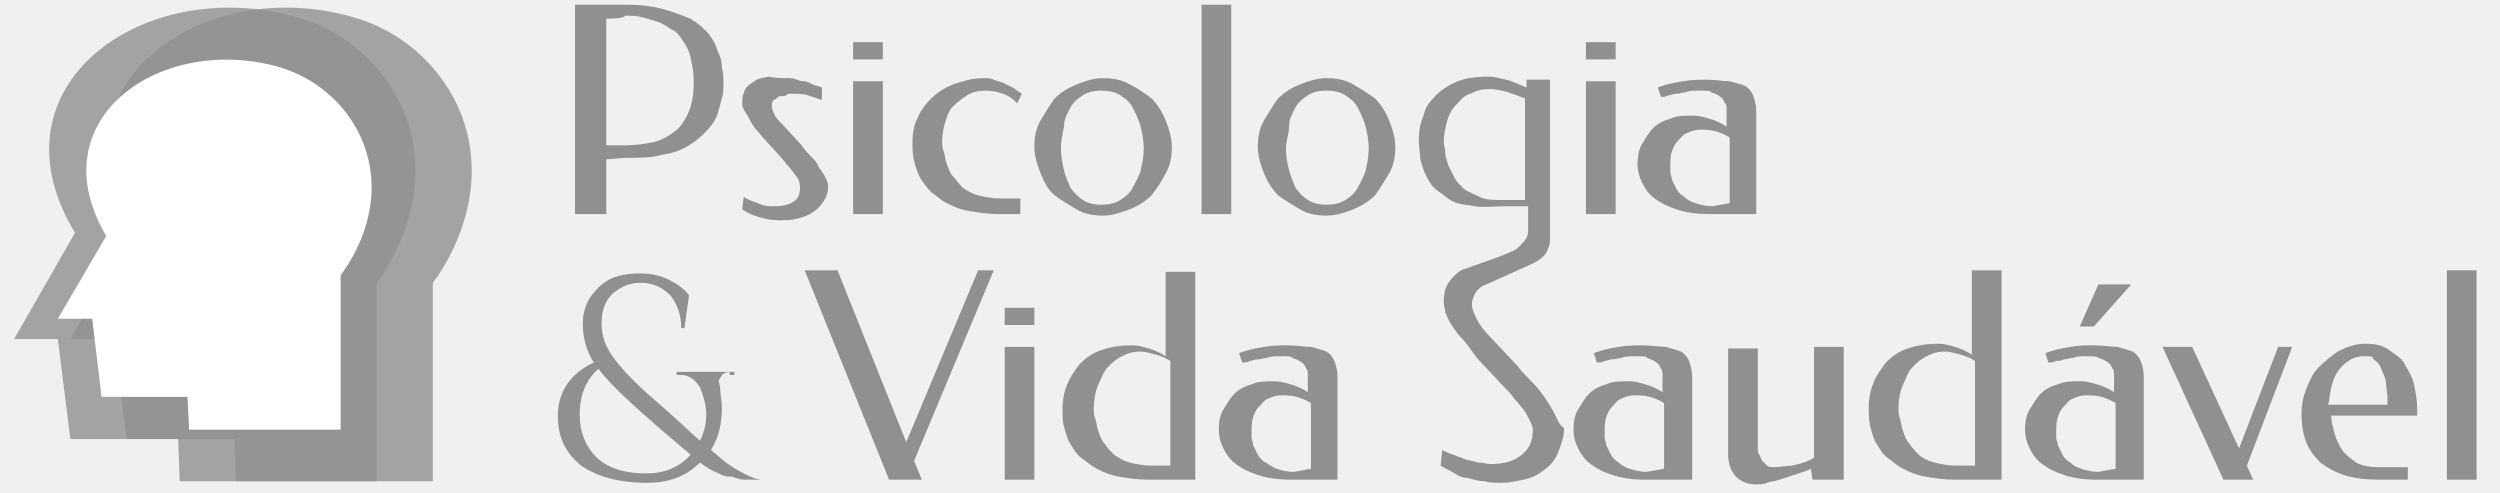
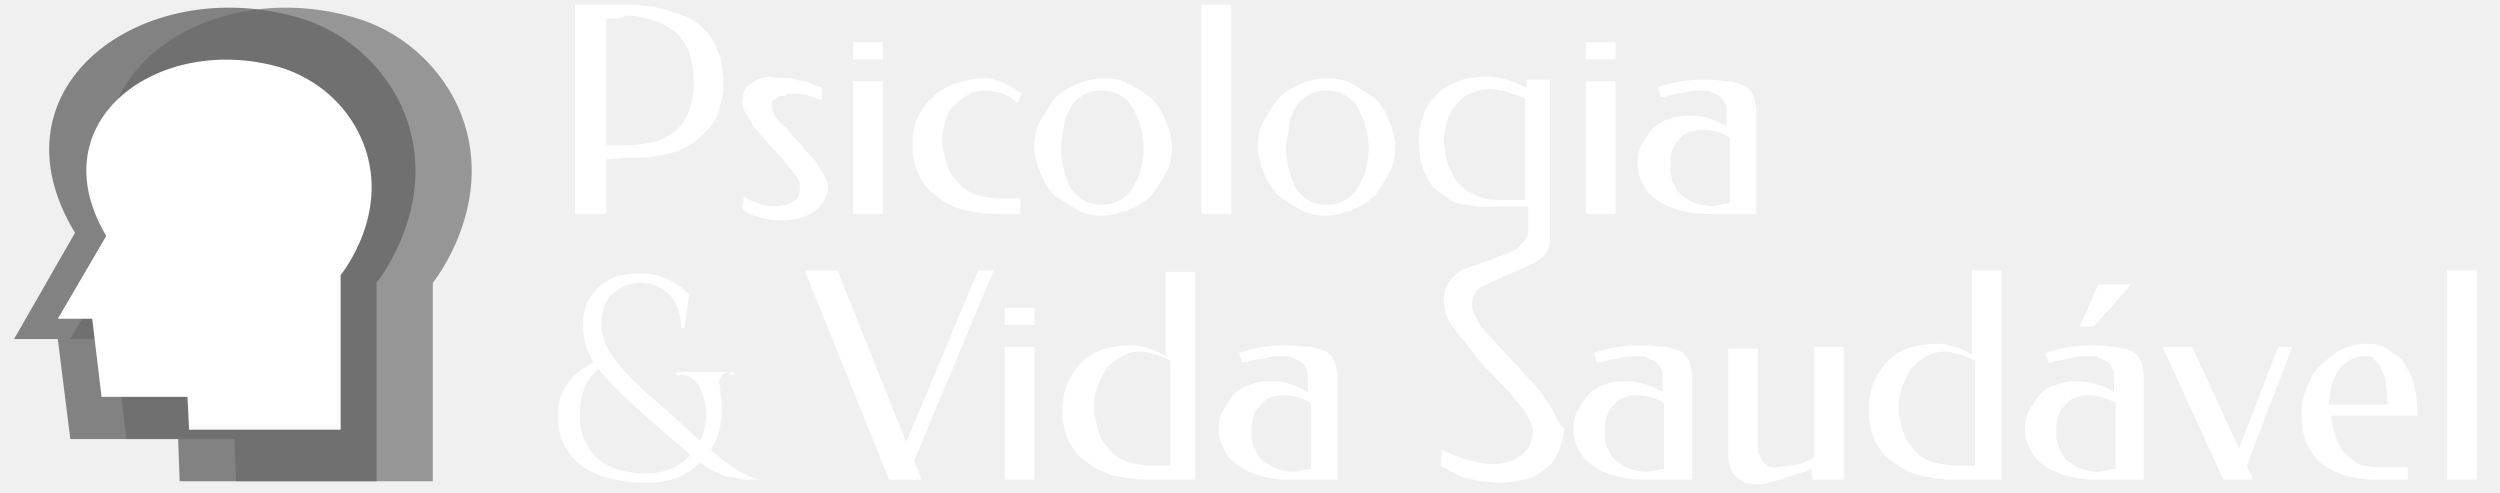
<svg xmlns="http://www.w3.org/2000/svg" version="1.1" id="Layer_1" x="0px" y="0px" viewBox="0 104.9 160 31.5" enable-background="new 0 104.9 160 31.5" xml:space="preserve">
-   <g>
-     <path fill="#909090" d="M38.8,115.1v3.5h-2v-13.4h3.3c0.9,0,1.7,0.1,2.4,0.3c0.7,0.2,1.2,0.4,1.7,0.6c0.5,0.3,0.8,0.6,1.1,0.9   c0.3,0.4,0.5,0.7,0.6,1.1c0.2,0.4,0.3,0.7,0.3,1.1c0.1,0.4,0.1,0.7,0.1,1s0,0.7-0.1,1c-0.1,0.4-0.2,0.7-0.3,1.1   c-0.2,0.4-0.4,0.7-0.7,1s-0.6,0.6-1.1,0.9s-1,0.5-1.7,0.6C41.7,115,41,115,40,115L38.8,115.1L38.8,115.1z M38.8,106.1v8.1H40   c0.7,0,1.3-0.1,1.8-0.2c0.5-0.1,1-0.4,1.4-0.7c0.4-0.3,0.7-0.8,0.9-1.3s0.3-1.1,0.3-1.9c0-0.6-0.1-1-0.2-1.5   c-0.1-0.5-0.3-0.8-0.5-1.1c-0.2-0.3-0.4-0.6-0.7-0.7c-0.3-0.2-0.6-0.4-0.9-0.5c-0.3-0.1-0.7-0.2-1-0.3c-0.4-0.1-0.8-0.1-1.1-0.1   C40,106.1,38.8,106.1,38.8,106.1z" />
-     <path fill="#909090" d="M50.3,109.9c0.3,0,0.5,0,0.7,0.1c0.2,0.1,0.4,0.1,0.5,0.1s0.3,0.1,0.5,0.2c0.2,0.1,0.4,0.1,0.6,0.2v0.8   c-0.3-0.1-0.6-0.2-0.9-0.3c-0.3-0.1-0.7-0.1-1.1-0.1c-0.1,0-0.2,0-0.3,0.1c-0.1,0.1-0.4,0-0.5,0.1c-0.1,0.1-0.2,0.2-0.3,0.2   c-0.1,0.1-0.1,0.3-0.1,0.4c0,0.2,0.1,0.4,0.2,0.6s0.4,0.5,0.7,0.8l1,1.1c0.2,0.3,0.4,0.5,0.6,0.7s0.4,0.4,0.5,0.7   c0.2,0.3,0.3,0.4,0.4,0.6c0.1,0.2,0.2,0.4,0.2,0.6c0,0.4-0.1,0.7-0.3,1s-0.4,0.5-0.7,0.7s-0.6,0.3-1,0.4c-0.4,0.1-0.7,0.1-1.1,0.1   c-0.5,0-1-0.1-1.3-0.2c-0.4-0.1-0.8-0.3-1.1-0.5l0.1-0.8c0.3,0.2,0.6,0.3,0.9,0.4c0.4,0.2,0.7,0.2,1,0.2c0.6,0,1-0.1,1.3-0.3   c0.3-0.2,0.4-0.5,0.4-0.9c0-0.3-0.1-0.6-0.3-0.8c-0.2-0.3-0.5-0.6-0.8-1l-1-1.1c-0.3-0.3-0.5-0.6-0.7-0.8c-0.2-0.2-0.4-0.6-0.5-0.8   s-0.2-0.3-0.3-0.5s-0.1-0.3-0.1-0.5c0-0.3,0.1-0.6,0.2-0.8c0.1-0.2,0.4-0.4,0.6-0.5c0.2-0.2,0.5-0.2,0.9-0.3   C49.6,109.9,50,109.9,50.3,109.9z" />
-     <path fill="#909090" d="M56.5,108.7h-1.9v-1.1h1.9V108.7z M56.5,118.6h-1.9v-8.5h1.9V118.6z" />
-     <path fill="#909090" d="M65.1,111.5c-0.3-0.3-0.6-0.5-0.9-0.6c-0.3-0.1-0.7-0.2-1.1-0.2c-0.5,0-0.9,0.1-1.2,0.3s-0.6,0.4-0.9,0.7   c-0.3,0.3-0.4,0.7-0.5,1s-0.2,0.8-0.2,1.2c0,0.2,0,0.5,0.1,0.7c0.1,0.3,0.1,0.6,0.2,0.8c0.1,0.3,0.2,0.6,0.4,0.8   c0.2,0.2,0.4,0.5,0.6,0.7c0.3,0.2,0.6,0.4,1,0.5c0.4,0.1,0.9,0.2,1.4,0.2h1.3v1h-1.4c-0.7,0-1.3-0.1-1.9-0.2   c-0.6-0.1-1-0.3-1.4-0.5s-0.7-0.5-1-0.7c-0.3-0.3-0.5-0.6-0.7-0.9c-0.2-0.4-0.3-0.7-0.4-1.1c-0.1-0.4-0.1-0.8-0.1-1.2   c0-0.6,0.1-1.1,0.3-1.5c0.2-0.5,0.5-0.9,0.9-1.3c0.4-0.4,0.9-0.7,1.4-0.9c0.6-0.2,1.2-0.4,2-0.4c0.2,0,0.4,0,0.6,0.1   c0.2,0.1,0.4,0.1,0.6,0.2c0.2,0.1,0.4,0.2,0.6,0.3c0.2,0.1,0.4,0.3,0.6,0.4L65.1,111.5z" />
-     <path fill="#909090" d="M70.6,109.9c0.6,0,1.2,0.1,1.7,0.4c0.6,0.3,1,0.6,1.4,0.9c0.4,0.4,0.7,0.9,0.9,1.4c0.2,0.5,0.4,1.1,0.4,1.7   c0,0.6-0.1,1.2-0.4,1.7c-0.3,0.6-0.6,1-0.9,1.4c-0.4,0.4-0.9,0.7-1.4,0.9c-0.6,0.2-1.1,0.4-1.7,0.4s-1.2-0.1-1.7-0.4   s-1-0.6-1.4-0.9s-0.7-0.9-0.9-1.4c-0.2-0.5-0.4-1.1-0.4-1.7c0-0.6,0.1-1.2,0.4-1.7s0.6-1,0.9-1.4c0.4-0.4,0.9-0.7,1.4-0.9   C69.4,110.1,70,109.9,70.6,109.9z M70.5,110.7c-0.5,0-0.9,0.1-1.2,0.3c-0.3,0.2-0.6,0.4-0.8,0.8c-0.2,0.4-0.4,0.7-0.4,1.2   c-0.1,0.5-0.2,0.9-0.2,1.4s0.1,1,0.2,1.4c0.1,0.5,0.3,0.8,0.4,1.1c0.2,0.3,0.5,0.6,0.8,0.8s0.7,0.3,1.2,0.3s0.9-0.1,1.2-0.3   c0.3-0.2,0.6-0.4,0.8-0.8c0.2-0.4,0.4-0.7,0.5-1.1c0.1-0.4,0.2-0.9,0.2-1.4s-0.1-1-0.2-1.4c-0.1-0.4-0.3-0.8-0.5-1.2   s-0.5-0.6-0.8-0.8C71.4,110.8,71,110.7,70.5,110.7z" />
-     <path fill="#909090" d="M76.9,105.2h1.9v13.4h-1.9V105.2z" />
-     <path fill="#909090" d="M84.9,109.9c0.6,0,1.2,0.1,1.7,0.4s1,0.6,1.4,0.9c0.4,0.4,0.7,0.9,0.9,1.4c0.2,0.5,0.4,1.1,0.4,1.7   c0,0.6-0.1,1.2-0.4,1.7s-0.6,1-0.9,1.4c-0.4,0.4-0.9,0.7-1.4,0.9c-0.5,0.2-1.1,0.4-1.7,0.4s-1.2-0.1-1.7-0.4s-1-0.6-1.4-0.9   c-0.4-0.4-0.7-0.9-0.9-1.4c-0.2-0.5-0.4-1.1-0.4-1.7c0-0.6,0.1-1.2,0.4-1.7s0.6-1,0.9-1.4c0.4-0.4,0.9-0.7,1.4-0.9   C83.7,110.1,84.3,109.9,84.9,109.9z M84.9,110.7c-0.5,0-0.9,0.1-1.2,0.3c-0.3,0.2-0.6,0.4-0.8,0.8c-0.2,0.4-0.4,0.7-0.4,1.2   s-0.2,0.9-0.2,1.4s0.1,1,0.2,1.4c0.1,0.4,0.3,0.8,0.4,1.1c0.2,0.3,0.5,0.6,0.8,0.8c0.3,0.2,0.7,0.3,1.2,0.3s0.9-0.1,1.2-0.3   c0.3-0.2,0.6-0.4,0.8-0.8c0.2-0.4,0.4-0.7,0.5-1.1c0.1-0.4,0.2-0.9,0.2-1.4s-0.1-1-0.2-1.4c-0.1-0.4-0.3-0.8-0.5-1.2   c-0.2-0.4-0.5-0.6-0.8-0.8C85.8,110.8,85.4,110.7,84.9,110.7z" />
-     <path fill="#909090" d="M103.4,108.7h-1.9v-1.1h1.9V108.7z M103.4,118.6h-1.9v-8.5h1.9V118.6z" />
-     <path fill="#909090" d="M108.7,110.7c-0.3,0-0.6,0-0.8,0.1c-0.2,0-0.4,0.1-0.6,0.1s-0.4,0.1-0.5,0.1c-0.2,0.1-0.3,0.1-0.5,0.1   l-0.2-0.6c0.5-0.2,1-0.3,1.6-0.4c0.6-0.1,1.1-0.1,1.5-0.1c0.6,0,1.1,0.1,1.5,0.1c0.4,0.1,0.7,0.2,1,0.3c0.3,0.2,0.4,0.4,0.5,0.6   c0.1,0.3,0.2,0.6,0.2,1v6.6h-3c-0.8,0-1.5-0.1-2.1-0.3c-0.6-0.2-1-0.4-1.4-0.7s-0.6-0.6-0.8-1c-0.2-0.4-0.3-0.8-0.3-1.2   c0-0.5,0.1-1,0.3-1.3s0.4-0.7,0.7-1c0.3-0.3,0.7-0.5,1.1-0.6c0.4-0.2,0.9-0.2,1.5-0.2c0.3,0,0.7,0.1,1,0.2c0.4,0.1,0.8,0.3,1.1,0.5   v-1.1c0-0.2,0-0.3-0.1-0.4c-0.1-0.1-0.1-0.3-0.3-0.4c-0.1-0.1-0.3-0.2-0.6-0.3C109.5,110.7,109.2,110.7,108.7,110.7z M110.7,117.9   v-4.2c-0.3-0.2-0.6-0.3-0.9-0.4c-0.4-0.1-0.7-0.1-1-0.1s-0.6,0.1-0.8,0.2c-0.3,0.1-0.4,0.3-0.6,0.5s-0.3,0.4-0.4,0.7   c-0.1,0.3-0.1,0.6-0.1,0.9c0,0.1,0,0.2,0,0.4c0,0.2,0.1,0.3,0.1,0.5c0.1,0.2,0.2,0.4,0.3,0.6c0.1,0.2,0.3,0.4,0.5,0.5   c0.2,0.2,0.4,0.3,0.7,0.4c0.3,0.1,0.7,0.2,1.1,0.2L110.7,117.9L110.7,117.9z" />
-     <path fill="#909090" d="M46.8,128.7c-0.3,0-0.5,0.1-0.6,0.2c-0.1,0.2-0.2,0.3-0.2,0.4c0,0.1,0.1,0.3,0.1,0.6c0,0.3,0.1,0.6,0.1,1.1   c0,1-0.2,1.9-0.7,2.7c0.5,0.4,0.8,0.7,1.1,0.9c0.3,0.2,0.6,0.4,1,0.6s0.8,0.4,1.2,0.4l0,0c0,0-0.1,0-0.3,0s-0.3,0-0.4,0   c-0.1,0-0.2,0-0.5,0c-0.2,0-0.4-0.1-0.5-0.1c-0.2-0.1-0.3-0.1-0.5-0.1s-0.4-0.1-0.6-0.2c-0.5-0.2-0.8-0.4-1.2-0.7   c-0.9,0.9-2,1.3-3.4,1.3c-1.8,0-3.2-0.4-4.2-1.1c-1-0.8-1.5-1.8-1.5-3.2c0-1.5,0.8-2.7,2.3-3.4c-0.5-0.8-0.7-1.6-0.7-2.5   c0-0.9,0.3-1.6,1-2.3c0.7-0.7,1.6-0.9,2.7-0.9c0.6,0,1.2,0.1,1.8,0.4s1,0.6,1.3,1l-0.3,2.1h-0.2c0-0.9-0.3-1.6-0.7-2.1   c-0.5-0.5-1.1-0.8-1.9-0.8c-0.8,0-1.3,0.3-1.8,0.7c-0.5,0.5-0.7,1.1-0.7,1.9c0,0.7,0.2,1.4,0.7,2.1s1.3,1.6,2.7,2.8   c1.4,1.2,2.3,2.1,2.9,2.6c0.3-0.6,0.4-1.1,0.4-1.7c0-0.6-0.2-1.2-0.4-1.7c-0.3-0.5-0.7-0.8-1.2-0.8h-0.3v-0.2H47v0.2h-0.3v-0.2   H46.8z M44.2,134c-3.1-2.6-5.1-4.4-5.9-5.5c-0.8,0.7-1.2,1.7-1.2,2.9c0,1.2,0.4,2.1,1.1,2.8c0.8,0.7,1.8,1,3.2,1   C42.5,135.2,43.5,134.8,44.2,134z" />
-     <path fill="#909090" d="M51.5,122.2h2.1l4.4,11l4.6-11h1l-5.1,12.2l0.5,1.2h-2.1L51.5,122.2z" />
-     <path fill="#909090" d="M66.2,125.7h-1.9v-1.1h1.9V125.7z M66.2,135.6h-1.9v-8.5h1.9V135.6z" />
-     <path fill="#909090" d="M73.5,135.6c-0.7,0-1.3-0.1-1.9-0.2c-0.6-0.1-1-0.3-1.4-0.5s-0.7-0.5-1-0.7s-0.5-0.6-0.7-0.9   s-0.3-0.7-0.4-1.1c-0.1-0.3-0.1-0.7-0.1-1.1c0-0.6,0.1-1.1,0.3-1.6c0.2-0.5,0.5-0.9,0.8-1.3c0.4-0.4,0.8-0.7,1.4-0.9   c0.6-0.2,1.2-0.3,2-0.3c0.3,0,0.7,0.1,1,0.2c0.4,0.1,0.8,0.3,1.1,0.5v-5.4h1.9v13.3H73.5z M70,131c0,0.2,0,0.5,0.1,0.7   c0.1,0.3,0.1,0.6,0.2,0.8c0.1,0.3,0.2,0.6,0.4,0.8c0.2,0.3,0.4,0.5,0.6,0.7c0.3,0.2,0.6,0.4,1,0.5c0.4,0.1,0.9,0.2,1.4,0.2h1.2V128   c-0.3-0.2-0.6-0.3-0.9-0.4c-0.4-0.1-0.7-0.2-1-0.2c-0.5,0-0.8,0.1-1.2,0.3c-0.4,0.2-0.6,0.4-0.9,0.7c-0.3,0.3-0.4,0.7-0.6,1.1   C70.1,129.9,70,130.6,70,131z" />
-     <path fill="#909090" d="M81.9,127.7c-0.3,0-0.6,0-0.8,0.1c-0.2,0-0.4,0.1-0.6,0.1S80.1,128,80,128c-0.2,0.1-0.3,0.1-0.5,0.1   l-0.2-0.6c0.5-0.2,1-0.3,1.6-0.4c0.6-0.1,1.1-0.1,1.5-0.1c0.6,0,1.1,0.1,1.5,0.1c0.4,0.1,0.7,0.2,1,0.3c0.3,0.2,0.4,0.4,0.5,0.6   c0.1,0.3,0.2,0.6,0.2,1v6.6h-3c-0.8,0-1.5-0.1-2.1-0.3c-0.6-0.2-1-0.4-1.4-0.7s-0.6-0.6-0.8-1c-0.2-0.4-0.3-0.8-0.3-1.2   c0-0.5,0.1-1,0.3-1.3s0.4-0.7,0.7-1c0.3-0.3,0.7-0.5,1.1-0.6c0.4-0.2,0.9-0.2,1.5-0.2c0.3,0,0.7,0.1,1,0.2c0.4,0.1,0.8,0.3,1.1,0.5   v-1.1c0-0.2,0-0.3-0.1-0.4c-0.1-0.2-0.1-0.3-0.3-0.4c-0.1-0.1-0.3-0.2-0.6-0.3C82.7,127.7,82.4,127.7,81.9,127.7z M83.9,134.9v-4.2   c-0.3-0.2-0.6-0.3-0.9-0.4c-0.4-0.1-0.7-0.1-1-0.1s-0.6,0.1-0.8,0.2c-0.3,0.1-0.4,0.3-0.6,0.5s-0.3,0.4-0.4,0.7   c-0.1,0.3-0.1,0.6-0.1,0.9c0,0.1,0,0.2,0,0.4c0,0.2,0.1,0.3,0.1,0.5c0.1,0.2,0.2,0.4,0.3,0.6c0.1,0.2,0.3,0.4,0.5,0.5   c0.2,0.1,0.4,0.3,0.7,0.4c0.3,0.1,0.7,0.2,1.1,0.2L83.9,134.9L83.9,134.9z" />
-     <path fill="#909090" d="M99.5,131.4c-0.2-0.4-0.4-0.7-0.6-1s-0.5-0.7-0.8-1s-0.7-0.7-1-1.1l-1.6-1.7c-0.5-0.5-0.8-0.9-1-1.3   c-0.2-0.4-0.3-0.7-0.3-0.9c0-0.3,0.1-0.5,0.2-0.7s0.3-0.4,0.5-0.5c0.2-0.1,3.2-1.4,3.5-1.6s0.5-0.4,0.6-0.6s0.2-0.5,0.2-0.7V110   h-1.5v0.5c-0.5-0.2-0.9-0.4-1.3-0.5c-0.4-0.1-0.8-0.2-1.1-0.2c-0.8,0-1.5,0.1-2,0.3c-0.5,0.2-1,0.5-1.4,0.9   c-0.4,0.4-0.7,0.8-0.8,1.3c-0.2,0.5-0.3,1-0.3,1.6c0,0.4,0.1,0.8,0.1,1.2c0.1,0.4,0.2,0.7,0.4,1.1c0.2,0.4,0.4,0.7,0.7,0.9   c0.3,0.2,0.6,0.5,1,0.7s0.9,0.2,1.4,0.3c0.6,0.1,1.2,0,1.9,0h1.5v1.6c0,0.5-0.4,0.8-0.7,1.1c-0.3,0.3-3.4,1.3-3.6,1.4   c-0.3,0.2-0.6,0.5-0.8,0.8c-0.2,0.3-0.3,0.7-0.3,1.2c0,0.3,0.1,0.5,0.1,0.7c0.1,0.2,0.2,0.5,0.4,0.8c0.2,0.3,0.4,0.6,0.7,0.9   c0.3,0.3,0.6,0.8,1,1.3l1.6,1.7c0.3,0.3,0.5,0.5,0.7,0.8c0.3,0.3,0.4,0.5,0.6,0.7c0.2,0.3,0.3,0.5,0.4,0.7s0.2,0.4,0.2,0.6   c0,0.7-0.2,1.2-0.7,1.6c-0.5,0.4-1.1,0.6-2,0.6c-0.3,0-0.5-0.1-0.8-0.1c-0.3-0.1-0.5-0.1-0.8-0.2c-0.3-0.1-0.5-0.2-0.8-0.3   s-0.5-0.2-0.7-0.3l-0.1,1c0.3,0.2,0.6,0.3,0.9,0.5s0.6,0.3,0.9,0.3c0.3,0.1,0.7,0.2,1,0.2c0.4,0.1,0.7,0.1,1.1,0.1   c0.5,0,0.9-0.1,1.4-0.2c0.5-0.1,0.9-0.3,1.3-0.6c0.4-0.3,0.7-0.6,0.9-1.1s0.4-1,0.4-1.6C99.8,132.1,99.7,131.8,99.5,131.4z    M96.1,117.7c-0.5,0-1,0-1.4-0.2s-0.7-0.3-1-0.5c-0.3-0.3-0.5-0.5-0.6-0.7s-0.3-0.6-0.4-0.8c-0.1-0.3-0.2-0.6-0.2-0.8   c0-0.3-0.1-0.5-0.1-0.7c0-0.5,0.1-0.9,0.2-1.3c0.1-0.4,0.3-0.8,0.6-1.1c0.3-0.3,0.5-0.6,0.9-0.7c0.4-0.2,0.7-0.3,1.2-0.3   c0.4,0,0.9,0.1,1.2,0.2c0.3,0.1,0.6,0.2,1.1,0.4v6.5H96.1z" />
-     <path fill="#909090" d="M104.6,127.7c-0.3,0-0.6,0-0.8,0.1c-0.2,0-0.4,0.1-0.6,0.1s-0.4,0.1-0.5,0.1c-0.2,0.1-0.3,0.1-0.5,0.1   l-0.2-0.6c0.5-0.2,1-0.3,1.6-0.4c0.6-0.1,1.1-0.1,1.5-0.1c0.6,0,1.1,0.1,1.5,0.1c0.4,0.1,0.7,0.2,1,0.3c0.3,0.2,0.4,0.4,0.5,0.6   c0.1,0.3,0.2,0.6,0.2,1v6.6h-3c-0.8,0-1.5-0.1-2.1-0.3c-0.6-0.2-1-0.4-1.4-0.7s-0.6-0.6-0.8-1c-0.2-0.4-0.3-0.8-0.3-1.2   c0-0.5,0.1-1,0.3-1.3s0.4-0.7,0.7-1c0.3-0.3,0.7-0.5,1.1-0.6c0.4-0.2,0.9-0.2,1.5-0.2c0.3,0,0.7,0.1,1,0.2c0.4,0.1,0.8,0.3,1.1,0.5   v-1.1c0-0.2,0-0.3-0.1-0.4c-0.1-0.2-0.1-0.3-0.3-0.4c-0.1-0.1-0.3-0.2-0.6-0.3C105.4,127.7,105.1,127.7,104.6,127.7z M106.5,134.9   v-4.2c-0.3-0.2-0.6-0.3-0.9-0.4c-0.4-0.1-0.7-0.1-1-0.1s-0.6,0.1-0.8,0.2c-0.3,0.1-0.4,0.3-0.6,0.5s-0.3,0.4-0.4,0.7   c-0.1,0.3-0.1,0.6-0.1,0.9c0,0.1,0,0.2,0,0.4c0,0.2,0.1,0.3,0.1,0.5c0.1,0.2,0.2,0.4,0.3,0.6c0.1,0.2,0.3,0.4,0.5,0.5   c0.2,0.2,0.4,0.3,0.7,0.4c0.3,0.1,0.7,0.2,1.1,0.2L106.5,134.9L106.5,134.9z" />
-     <path fill="#909090" d="M115.9,134.9c-0.4,0.2-0.8,0.3-1.1,0.4c-0.3,0.1-0.6,0.2-0.9,0.3s-0.6,0.1-0.8,0.2   c-0.2,0.1-0.5,0.1-0.7,0.1c-0.6,0-1-0.2-1.3-0.5s-0.5-0.8-0.5-1.4v-6.8h1.9v6.4c0,0.2,0,0.3,0.1,0.4c0.1,0.2,0.1,0.3,0.2,0.4   c0.1,0.1,0.2,0.2,0.3,0.3s0.3,0.1,0.5,0.1c0.3,0,0.7-0.1,1.1-0.1c0.4-0.1,0.9-0.2,1.4-0.5v-7.1h1.9v8.5h-2L115.9,134.9L115.9,134.9   z" />
-     <path fill="#909090" d="M125.1,135.6c-0.7,0-1.3-0.1-1.9-0.2c-0.6-0.1-1-0.3-1.4-0.5s-0.7-0.5-1-0.7s-0.5-0.6-0.7-0.9   s-0.3-0.7-0.4-1.1c-0.1-0.4-0.1-0.8-0.1-1.2c0-0.6,0.1-1.1,0.3-1.6c0.2-0.5,0.5-0.9,0.8-1.3c0.4-0.4,0.8-0.7,1.4-0.9   c0.6-0.2,1.2-0.3,2-0.3c0.3,0,0.7,0.1,1,0.2c0.4,0.1,0.8,0.3,1.1,0.5v-5.4h1.9v13.4H125.1z M121.5,131c0,0.2,0,0.5,0.1,0.7   c0.1,0.3,0.1,0.6,0.2,0.8c0.1,0.3,0.2,0.6,0.4,0.8c0.2,0.3,0.4,0.5,0.6,0.7s0.6,0.4,1,0.5c0.4,0.1,0.9,0.2,1.4,0.2h1.2V128   c-0.3-0.2-0.6-0.3-0.9-0.4c-0.4-0.1-0.7-0.2-1-0.2c-0.5,0-0.8,0.1-1.2,0.3c-0.4,0.2-0.6,0.4-0.9,0.7c-0.3,0.3-0.4,0.7-0.6,1.1   C121.6,129.9,121.5,130.6,121.5,131z" />
-     <path fill="#909090" d="M133.5,127.7c-0.3,0-0.6,0-0.8,0.1c-0.2,0-0.4,0.1-0.6,0.1c-0.2,0.1-0.4,0.1-0.5,0.1   c-0.2,0.1-0.3,0.1-0.5,0.1l-0.2-0.6c0.5-0.2,1-0.3,1.6-0.4c0.6-0.1,1.1-0.1,1.5-0.1c0.6,0,1.1,0.1,1.5,0.1c0.4,0.1,0.7,0.2,1,0.3   c0.3,0.2,0.4,0.4,0.5,0.6s0.2,0.6,0.2,1v6.6h-3c-0.8,0-1.5-0.1-2.1-0.3c-0.6-0.2-1-0.4-1.4-0.7s-0.6-0.6-0.8-1   c-0.2-0.4-0.3-0.8-0.3-1.2c0-0.5,0.1-1,0.3-1.3s0.4-0.7,0.7-1s0.7-0.5,1.1-0.6c0.4-0.2,0.9-0.2,1.5-0.2c0.3,0,0.7,0.1,1,0.2   c0.4,0.1,0.8,0.3,1.1,0.5v-1.1c0-0.2,0-0.3-0.1-0.4c-0.1-0.2-0.1-0.3-0.3-0.4c-0.1-0.1-0.3-0.2-0.6-0.3   C134.2,127.7,133.9,127.7,133.5,127.7z M135.4,134.9v-4.2c-0.3-0.2-0.6-0.3-0.9-0.4c-0.4-0.1-0.7-0.1-1-0.1s-0.6,0.1-0.8,0.2   c-0.3,0.1-0.4,0.3-0.6,0.5c-0.2,0.2-0.3,0.4-0.4,0.7c-0.1,0.3-0.1,0.6-0.1,0.9c0,0.1,0,0.2,0,0.4c0,0.2,0.1,0.3,0.1,0.5   c0.1,0.2,0.2,0.4,0.3,0.6s0.3,0.4,0.5,0.5c0.2,0.2,0.4,0.3,0.7,0.4c0.3,0.1,0.7,0.2,1.1,0.2L135.4,134.9L135.4,134.9z M134.3,123.1   h2.1l-2.4,2.7h-0.9L134.3,123.1z" />
-     <path fill="#909090" d="M143.3,133.6l2.5-6.5h0.9l-2.9,7.6l0.4,0.9h-1.9l-3.9-8.5h1.9L143.3,133.6z" />
-     <path fill="#909090" d="M151.4,126.9c0.6,0,1.1,0.1,1.5,0.4s0.8,0.5,1,0.9c0.2,0.4,0.5,0.8,0.6,1.3s0.2,1,0.2,1.6v0.4h-5.5   c0,0.4,0.1,0.7,0.2,1.1c0.1,0.4,0.3,0.8,0.5,1.1c0.2,0.3,0.6,0.6,0.9,0.8c0.3,0.2,0.9,0.3,1.4,0.3h1.9v0.8h-1.9   c-0.8,0-1.6-0.1-2.2-0.3c-0.6-0.2-1.1-0.5-1.5-0.8c-0.4-0.4-0.7-0.8-0.9-1.3s-0.3-1.1-0.3-1.8c0-0.6,0.1-1.1,0.3-1.6s0.4-1,0.8-1.4   c0.4-0.4,0.8-0.7,1.2-1C150.2,127.1,150.7,126.9,151.4,126.9z M151.3,127.7c-0.4,0-0.7,0.1-1,0.3c-0.3,0.2-0.5,0.4-0.7,0.7   s-0.3,0.6-0.4,1c-0.1,0.4-0.1,0.8-0.2,1.1h3.8v-0.4c0-0.4-0.1-0.7-0.1-1s-0.2-0.6-0.3-0.9s-0.3-0.5-0.5-0.6   C151.9,127.7,151.7,127.7,151.3,127.7z" />
-     <path fill="#909090" d="M156.6,122.2h1.9v13.4h-1.9V122.2z" />
+   <defs id="defs57" />
+   <g id="g46" style="fill:#ffffff">
+     <path fill="#909090" d="M38.8,115.1v3.5h-2v-13.4h3.3c0.9,0,1.7,0.1,2.4,0.3c0.7,0.2,1.2,0.4,1.7,0.6c0.5,0.3,0.8,0.6,1.1,0.9   c0.3,0.4,0.5,0.7,0.6,1.1c0.2,0.4,0.3,0.7,0.3,1.1c0.1,0.4,0.1,0.7,0.1,1s0,0.7-0.1,1c-0.1,0.4-0.2,0.7-0.3,1.1   c-0.2,0.4-0.4,0.7-0.7,1s-0.6,0.6-1.1,0.9s-1,0.5-1.7,0.6C41.7,115,41,115,40,115L38.8,115.1L38.8,115.1z M38.8,106.1v8.1H40   c0.7,0,1.3-0.1,1.8-0.2c0.5-0.1,1-0.4,1.4-0.7c0.4-0.3,0.7-0.8,0.9-1.3s0.3-1.1,0.3-1.9c0-0.6-0.1-1-0.2-1.5   c-0.1-0.5-0.3-0.8-0.5-1.1c-0.2-0.3-0.4-0.6-0.7-0.7c-0.3-0.2-0.6-0.4-0.9-0.5c-0.3-0.1-0.7-0.2-1-0.3c-0.4-0.1-0.8-0.1-1.1-0.1   C40,106.1,38.8,106.1,38.8,106.1z" id="path2" style="fill:#ffffff" />
+     <path fill="#909090" d="M50.3,109.9c0.3,0,0.5,0,0.7,0.1c0.2,0.1,0.4,0.1,0.5,0.1s0.3,0.1,0.5,0.2c0.2,0.1,0.4,0.1,0.6,0.2v0.8   c-0.3-0.1-0.6-0.2-0.9-0.3c-0.3-0.1-0.7-0.1-1.1-0.1c-0.1,0-0.2,0-0.3,0.1c-0.1,0.1-0.4,0-0.5,0.1c-0.1,0.1-0.2,0.2-0.3,0.2   c-0.1,0.1-0.1,0.3-0.1,0.4c0,0.2,0.1,0.4,0.2,0.6s0.4,0.5,0.7,0.8l1,1.1c0.2,0.3,0.4,0.5,0.6,0.7s0.4,0.4,0.5,0.7   c0.2,0.3,0.3,0.4,0.4,0.6c0.1,0.2,0.2,0.4,0.2,0.6c0,0.4-0.1,0.7-0.3,1s-0.4,0.5-0.7,0.7s-0.6,0.3-1,0.4c-0.4,0.1-0.7,0.1-1.1,0.1   c-0.5,0-1-0.1-1.3-0.2c-0.4-0.1-0.8-0.3-1.1-0.5l0.1-0.8c0.3,0.2,0.6,0.3,0.9,0.4c0.4,0.2,0.7,0.2,1,0.2c0.6,0,1-0.1,1.3-0.3   c0.3-0.2,0.4-0.5,0.4-0.9c0-0.3-0.1-0.6-0.3-0.8c-0.2-0.3-0.5-0.6-0.8-1l-1-1.1c-0.3-0.3-0.5-0.6-0.7-0.8c-0.2-0.2-0.4-0.6-0.5-0.8   s-0.2-0.3-0.3-0.5s-0.1-0.3-0.1-0.5c0-0.3,0.1-0.6,0.2-0.8c0.1-0.2,0.4-0.4,0.6-0.5c0.2-0.2,0.5-0.2,0.9-0.3   C49.6,109.9,50,109.9,50.3,109.9z" id="path4" style="fill:#ffffff" />
+     <path fill="#909090" d="M56.5,108.7h-1.9v-1.1h1.9V108.7z M56.5,118.6h-1.9v-8.5h1.9V118.6z" id="path6" style="fill:#ffffff" />
+     <path fill="#909090" d="M65.1,111.5c-0.3-0.3-0.6-0.5-0.9-0.6c-0.3-0.1-0.7-0.2-1.1-0.2c-0.5,0-0.9,0.1-1.2,0.3s-0.6,0.4-0.9,0.7   c-0.3,0.3-0.4,0.7-0.5,1s-0.2,0.8-0.2,1.2c0,0.2,0,0.5,0.1,0.7c0.1,0.3,0.1,0.6,0.2,0.8c0.1,0.3,0.2,0.6,0.4,0.8   c0.2,0.2,0.4,0.5,0.6,0.7c0.3,0.2,0.6,0.4,1,0.5c0.4,0.1,0.9,0.2,1.4,0.2h1.3v1h-1.4c-0.7,0-1.3-0.1-1.9-0.2   c-0.6-0.1-1-0.3-1.4-0.5s-0.7-0.5-1-0.7c-0.3-0.3-0.5-0.6-0.7-0.9c-0.2-0.4-0.3-0.7-0.4-1.1c-0.1-0.4-0.1-0.8-0.1-1.2   c0-0.6,0.1-1.1,0.3-1.5c0.2-0.5,0.5-0.9,0.9-1.3c0.4-0.4,0.9-0.7,1.4-0.9c0.6-0.2,1.2-0.4,2-0.4c0.2,0,0.4,0,0.6,0.1   c0.2,0.1,0.4,0.1,0.6,0.2c0.2,0.1,0.4,0.2,0.6,0.3c0.2,0.1,0.4,0.3,0.6,0.4L65.1,111.5z" id="path8" style="fill:#ffffff" />
+     <path fill="#909090" d="M70.6,109.9c0.6,0,1.2,0.1,1.7,0.4c0.6,0.3,1,0.6,1.4,0.9c0.4,0.4,0.7,0.9,0.9,1.4c0.2,0.5,0.4,1.1,0.4,1.7   c0,0.6-0.1,1.2-0.4,1.7c-0.3,0.6-0.6,1-0.9,1.4c-0.4,0.4-0.9,0.7-1.4,0.9c-0.6,0.2-1.1,0.4-1.7,0.4s-1.2-0.1-1.7-0.4   s-1-0.6-1.4-0.9s-0.7-0.9-0.9-1.4c-0.2-0.5-0.4-1.1-0.4-1.7c0-0.6,0.1-1.2,0.4-1.7s0.6-1,0.9-1.4c0.4-0.4,0.9-0.7,1.4-0.9   C69.4,110.1,70,109.9,70.6,109.9z M70.5,110.7c-0.5,0-0.9,0.1-1.2,0.3c-0.3,0.2-0.6,0.4-0.8,0.8c-0.2,0.4-0.4,0.7-0.4,1.2   c-0.1,0.5-0.2,0.9-0.2,1.4s0.1,1,0.2,1.4c0.1,0.5,0.3,0.8,0.4,1.1c0.2,0.3,0.5,0.6,0.8,0.8s0.7,0.3,1.2,0.3s0.9-0.1,1.2-0.3   c0.3-0.2,0.6-0.4,0.8-0.8c0.2-0.4,0.4-0.7,0.5-1.1c0.1-0.4,0.2-0.9,0.2-1.4s-0.1-1-0.2-1.4c-0.1-0.4-0.3-0.8-0.5-1.2   s-0.5-0.6-0.8-0.8C71.4,110.8,71,110.7,70.5,110.7z" id="path10" style="fill:#ffffff" />
+     <path fill="#909090" d="M76.9,105.2h1.9v13.4h-1.9V105.2z" id="path12" style="fill:#ffffff" />
+     <path fill="#909090" d="M84.9,109.9c0.6,0,1.2,0.1,1.7,0.4s1,0.6,1.4,0.9c0.4,0.4,0.7,0.9,0.9,1.4c0.2,0.5,0.4,1.1,0.4,1.7   c0,0.6-0.1,1.2-0.4,1.7s-0.6,1-0.9,1.4c-0.4,0.4-0.9,0.7-1.4,0.9c-0.5,0.2-1.1,0.4-1.7,0.4s-1.2-0.1-1.7-0.4s-1-0.6-1.4-0.9   c-0.4-0.4-0.7-0.9-0.9-1.4c-0.2-0.5-0.4-1.1-0.4-1.7c0-0.6,0.1-1.2,0.4-1.7s0.6-1,0.9-1.4c0.4-0.4,0.9-0.7,1.4-0.9   C83.7,110.1,84.3,109.9,84.9,109.9z M84.9,110.7c-0.5,0-0.9,0.1-1.2,0.3c-0.3,0.2-0.6,0.4-0.8,0.8c-0.2,0.4-0.4,0.7-0.4,1.2   s-0.2,0.9-0.2,1.4s0.1,1,0.2,1.4c0.1,0.4,0.3,0.8,0.4,1.1c0.2,0.3,0.5,0.6,0.8,0.8c0.3,0.2,0.7,0.3,1.2,0.3s0.9-0.1,1.2-0.3   c0.3-0.2,0.6-0.4,0.8-0.8c0.2-0.4,0.4-0.7,0.5-1.1c0.1-0.4,0.2-0.9,0.2-1.4s-0.1-1-0.2-1.4c-0.1-0.4-0.3-0.8-0.5-1.2   c-0.2-0.4-0.5-0.6-0.8-0.8C85.8,110.8,85.4,110.7,84.9,110.7z" id="path14" style="fill:#ffffff" />
+     <path fill="#909090" d="M103.4,108.7h-1.9v-1.1h1.9V108.7z M103.4,118.6h-1.9v-8.5h1.9V118.6z" id="path16" style="fill:#ffffff" />
+     <path fill="#909090" d="M108.7,110.7c-0.3,0-0.6,0-0.8,0.1c-0.2,0-0.4,0.1-0.6,0.1s-0.4,0.1-0.5,0.1c-0.2,0.1-0.3,0.1-0.5,0.1   l-0.2-0.6c0.5-0.2,1-0.3,1.6-0.4c0.6-0.1,1.1-0.1,1.5-0.1c0.6,0,1.1,0.1,1.5,0.1c0.4,0.1,0.7,0.2,1,0.3c0.3,0.2,0.4,0.4,0.5,0.6   c0.1,0.3,0.2,0.6,0.2,1v6.6h-3c-0.8,0-1.5-0.1-2.1-0.3c-0.6-0.2-1-0.4-1.4-0.7s-0.6-0.6-0.8-1c-0.2-0.4-0.3-0.8-0.3-1.2   c0-0.5,0.1-1,0.3-1.3s0.4-0.7,0.7-1c0.3-0.3,0.7-0.5,1.1-0.6c0.4-0.2,0.9-0.2,1.5-0.2c0.3,0,0.7,0.1,1,0.2c0.4,0.1,0.8,0.3,1.1,0.5   v-1.1c0-0.2,0-0.3-0.1-0.4c-0.1-0.1-0.1-0.3-0.3-0.4c-0.1-0.1-0.3-0.2-0.6-0.3C109.5,110.7,109.2,110.7,108.7,110.7z M110.7,117.9   v-4.2c-0.3-0.2-0.6-0.3-0.9-0.4c-0.4-0.1-0.7-0.1-1-0.1s-0.6,0.1-0.8,0.2c-0.3,0.1-0.4,0.3-0.6,0.5s-0.3,0.4-0.4,0.7   c-0.1,0.3-0.1,0.6-0.1,0.9c0,0.1,0,0.2,0,0.4c0,0.2,0.1,0.3,0.1,0.5c0.1,0.2,0.2,0.4,0.3,0.6c0.1,0.2,0.3,0.4,0.5,0.5   c0.2,0.2,0.4,0.3,0.7,0.4c0.3,0.1,0.7,0.2,1.1,0.2L110.7,117.9L110.7,117.9z" id="path18" style="fill:#ffffff" />
+     <path fill="#909090" d="M46.8,128.7c-0.3,0-0.5,0.1-0.6,0.2c-0.1,0.2-0.2,0.3-0.2,0.4c0,0.1,0.1,0.3,0.1,0.6c0,0.3,0.1,0.6,0.1,1.1   c0,1-0.2,1.9-0.7,2.7c0.5,0.4,0.8,0.7,1.1,0.9c0.3,0.2,0.6,0.4,1,0.6s0.8,0.4,1.2,0.4l0,0c0,0-0.1,0-0.3,0s-0.3,0-0.4,0   c-0.1,0-0.2,0-0.5,0c-0.2,0-0.4-0.1-0.5-0.1c-0.2-0.1-0.3-0.1-0.5-0.1s-0.4-0.1-0.6-0.2c-0.5-0.2-0.8-0.4-1.2-0.7   c-0.9,0.9-2,1.3-3.4,1.3c-1.8,0-3.2-0.4-4.2-1.1c-1-0.8-1.5-1.8-1.5-3.2c0-1.5,0.8-2.7,2.3-3.4c-0.5-0.8-0.7-1.6-0.7-2.5   c0-0.9,0.3-1.6,1-2.3c0.7-0.7,1.6-0.9,2.7-0.9c0.6,0,1.2,0.1,1.8,0.4s1,0.6,1.3,1l-0.3,2.1h-0.2c0-0.9-0.3-1.6-0.7-2.1   c-0.5-0.5-1.1-0.8-1.9-0.8c-0.8,0-1.3,0.3-1.8,0.7c-0.5,0.5-0.7,1.1-0.7,1.9c0,0.7,0.2,1.4,0.7,2.1s1.3,1.6,2.7,2.8   c1.4,1.2,2.3,2.1,2.9,2.6c0.3-0.6,0.4-1.1,0.4-1.7c0-0.6-0.2-1.2-0.4-1.7c-0.3-0.5-0.7-0.8-1.2-0.8h-0.3v-0.2H47v0.2h-0.3v-0.2   H46.8z M44.2,134c-3.1-2.6-5.1-4.4-5.9-5.5c-0.8,0.7-1.2,1.7-1.2,2.9c0,1.2,0.4,2.1,1.1,2.8c0.8,0.7,1.8,1,3.2,1   C42.5,135.2,43.5,134.8,44.2,134z" id="path20" style="fill:#ffffff" />
+     <path fill="#909090" d="M51.5,122.2h2.1l4.4,11l4.6-11h1l-5.1,12.2l0.5,1.2h-2.1L51.5,122.2z" id="path22" style="fill:#ffffff" />
+     <path fill="#909090" d="M66.2,125.7h-1.9v-1.1h1.9V125.7z M66.2,135.6h-1.9v-8.5h1.9V135.6z" id="path24" style="fill:#ffffff" />
+     <path fill="#909090" d="M73.5,135.6c-0.7,0-1.3-0.1-1.9-0.2c-0.6-0.1-1-0.3-1.4-0.5s-0.7-0.5-1-0.7s-0.5-0.6-0.7-0.9   s-0.3-0.7-0.4-1.1c-0.1-0.3-0.1-0.7-0.1-1.1c0-0.6,0.1-1.1,0.3-1.6c0.2-0.5,0.5-0.9,0.8-1.3c0.4-0.4,0.8-0.7,1.4-0.9   c0.6-0.2,1.2-0.3,2-0.3c0.3,0,0.7,0.1,1,0.2c0.4,0.1,0.8,0.3,1.1,0.5v-5.4h1.9v13.3H73.5z M70,131c0,0.2,0,0.5,0.1,0.7   c0.1,0.3,0.1,0.6,0.2,0.8c0.1,0.3,0.2,0.6,0.4,0.8c0.2,0.3,0.4,0.5,0.6,0.7c0.3,0.2,0.6,0.4,1,0.5c0.4,0.1,0.9,0.2,1.4,0.2h1.2V128   c-0.3-0.2-0.6-0.3-0.9-0.4c-0.4-0.1-0.7-0.2-1-0.2c-0.5,0-0.8,0.1-1.2,0.3c-0.4,0.2-0.6,0.4-0.9,0.7c-0.3,0.3-0.4,0.7-0.6,1.1   C70.1,129.9,70,130.6,70,131z" id="path26" style="fill:#ffffff" />
+     <path fill="#909090" d="M81.9,127.7c-0.3,0-0.6,0-0.8,0.1c-0.2,0-0.4,0.1-0.6,0.1S80.1,128,80,128c-0.2,0.1-0.3,0.1-0.5,0.1   l-0.2-0.6c0.5-0.2,1-0.3,1.6-0.4c0.6-0.1,1.1-0.1,1.5-0.1c0.6,0,1.1,0.1,1.5,0.1c0.4,0.1,0.7,0.2,1,0.3c0.3,0.2,0.4,0.4,0.5,0.6   c0.1,0.3,0.2,0.6,0.2,1v6.6h-3c-0.8,0-1.5-0.1-2.1-0.3c-0.6-0.2-1-0.4-1.4-0.7s-0.6-0.6-0.8-1c-0.2-0.4-0.3-0.8-0.3-1.2   c0-0.5,0.1-1,0.3-1.3s0.4-0.7,0.7-1c0.3-0.3,0.7-0.5,1.1-0.6c0.4-0.2,0.9-0.2,1.5-0.2c0.3,0,0.7,0.1,1,0.2c0.4,0.1,0.8,0.3,1.1,0.5   v-1.1c0-0.2,0-0.3-0.1-0.4c-0.1-0.2-0.1-0.3-0.3-0.4c-0.1-0.1-0.3-0.2-0.6-0.3C82.7,127.7,82.4,127.7,81.9,127.7z M83.9,134.9v-4.2   c-0.3-0.2-0.6-0.3-0.9-0.4c-0.4-0.1-0.7-0.1-1-0.1s-0.6,0.1-0.8,0.2c-0.3,0.1-0.4,0.3-0.6,0.5s-0.3,0.4-0.4,0.7   c-0.1,0.3-0.1,0.6-0.1,0.9c0,0.1,0,0.2,0,0.4c0,0.2,0.1,0.3,0.1,0.5c0.1,0.2,0.2,0.4,0.3,0.6c0.1,0.2,0.3,0.4,0.5,0.5   c0.2,0.1,0.4,0.3,0.7,0.4c0.3,0.1,0.7,0.2,1.1,0.2L83.9,134.9L83.9,134.9z" id="path28" style="fill:#ffffff" />
+     <path fill="#909090" d="M99.5,131.4c-0.2-0.4-0.4-0.7-0.6-1s-0.5-0.7-0.8-1s-0.7-0.7-1-1.1l-1.6-1.7c-0.5-0.5-0.8-0.9-1-1.3   c-0.2-0.4-0.3-0.7-0.3-0.9c0-0.3,0.1-0.5,0.2-0.7s0.3-0.4,0.5-0.5c0.2-0.1,3.2-1.4,3.5-1.6s0.5-0.4,0.6-0.6s0.2-0.5,0.2-0.7V110   h-1.5v0.5c-0.5-0.2-0.9-0.4-1.3-0.5c-0.4-0.1-0.8-0.2-1.1-0.2c-0.8,0-1.5,0.1-2,0.3c-0.5,0.2-1,0.5-1.4,0.9   c-0.4,0.4-0.7,0.8-0.8,1.3c-0.2,0.5-0.3,1-0.3,1.6c0,0.4,0.1,0.8,0.1,1.2c0.1,0.4,0.2,0.7,0.4,1.1c0.2,0.4,0.4,0.7,0.7,0.9   c0.3,0.2,0.6,0.5,1,0.7s0.9,0.2,1.4,0.3c0.6,0.1,1.2,0,1.9,0h1.5v1.6c0,0.5-0.4,0.8-0.7,1.1c-0.3,0.3-3.4,1.3-3.6,1.4   c-0.3,0.2-0.6,0.5-0.8,0.8c-0.2,0.3-0.3,0.7-0.3,1.2c0,0.3,0.1,0.5,0.1,0.7c0.1,0.2,0.2,0.5,0.4,0.8c0.2,0.3,0.4,0.6,0.7,0.9   c0.3,0.3,0.6,0.8,1,1.3l1.6,1.7c0.3,0.3,0.5,0.5,0.7,0.8c0.3,0.3,0.4,0.5,0.6,0.7c0.2,0.3,0.3,0.5,0.4,0.7s0.2,0.4,0.2,0.6   c0,0.7-0.2,1.2-0.7,1.6c-0.5,0.4-1.1,0.6-2,0.6c-0.3,0-0.5-0.1-0.8-0.1c-0.3-0.1-0.5-0.1-0.8-0.2c-0.3-0.1-0.5-0.2-0.8-0.3   s-0.5-0.2-0.7-0.3l-0.1,1c0.3,0.2,0.6,0.3,0.9,0.5s0.6,0.3,0.9,0.3c0.3,0.1,0.7,0.2,1,0.2c0.4,0.1,0.7,0.1,1.1,0.1   c0.5,0,0.9-0.1,1.4-0.2c0.5-0.1,0.9-0.3,1.3-0.6c0.4-0.3,0.7-0.6,0.9-1.1s0.4-1,0.4-1.6C99.8,132.1,99.7,131.8,99.5,131.4z    M96.1,117.7c-0.5,0-1,0-1.4-0.2s-0.7-0.3-1-0.5c-0.3-0.3-0.5-0.5-0.6-0.7s-0.3-0.6-0.4-0.8c-0.1-0.3-0.2-0.6-0.2-0.8   c0-0.3-0.1-0.5-0.1-0.7c0-0.5,0.1-0.9,0.2-1.3c0.1-0.4,0.3-0.8,0.6-1.1c0.3-0.3,0.5-0.6,0.9-0.7c0.4-0.2,0.7-0.3,1.2-0.3   c0.4,0,0.9,0.1,1.2,0.2c0.3,0.1,0.6,0.2,1.1,0.4v6.5H96.1z" id="path30" style="fill:#ffffff" />
+     <path fill="#909090" d="M104.6,127.7c-0.3,0-0.6,0-0.8,0.1c-0.2,0-0.4,0.1-0.6,0.1s-0.4,0.1-0.5,0.1c-0.2,0.1-0.3,0.1-0.5,0.1   l-0.2-0.6c0.5-0.2,1-0.3,1.6-0.4c0.6-0.1,1.1-0.1,1.5-0.1c0.6,0,1.1,0.1,1.5,0.1c0.4,0.1,0.7,0.2,1,0.3c0.3,0.2,0.4,0.4,0.5,0.6   c0.1,0.3,0.2,0.6,0.2,1v6.6h-3c-0.8,0-1.5-0.1-2.1-0.3c-0.6-0.2-1-0.4-1.4-0.7s-0.6-0.6-0.8-1c-0.2-0.4-0.3-0.8-0.3-1.2   c0-0.5,0.1-1,0.3-1.3s0.4-0.7,0.7-1c0.3-0.3,0.7-0.5,1.1-0.6c0.4-0.2,0.9-0.2,1.5-0.2c0.3,0,0.7,0.1,1,0.2c0.4,0.1,0.8,0.3,1.1,0.5   v-1.1c0-0.2,0-0.3-0.1-0.4c-0.1-0.2-0.1-0.3-0.3-0.4c-0.1-0.1-0.3-0.2-0.6-0.3C105.4,127.7,105.1,127.7,104.6,127.7z M106.5,134.9   v-4.2c-0.3-0.2-0.6-0.3-0.9-0.4c-0.4-0.1-0.7-0.1-1-0.1s-0.6,0.1-0.8,0.2c-0.3,0.1-0.4,0.3-0.6,0.5s-0.3,0.4-0.4,0.7   c-0.1,0.3-0.1,0.6-0.1,0.9c0,0.1,0,0.2,0,0.4c0,0.2,0.1,0.3,0.1,0.5c0.1,0.2,0.2,0.4,0.3,0.6c0.1,0.2,0.3,0.4,0.5,0.5   c0.2,0.2,0.4,0.3,0.7,0.4c0.3,0.1,0.7,0.2,1.1,0.2L106.5,134.9L106.5,134.9z" id="path32" style="fill:#ffffff" />
+     <path fill="#909090" d="M115.9,134.9c-0.4,0.2-0.8,0.3-1.1,0.4c-0.3,0.1-0.6,0.2-0.9,0.3s-0.6,0.1-0.8,0.2   c-0.2,0.1-0.5,0.1-0.7,0.1c-0.6,0-1-0.2-1.3-0.5s-0.5-0.8-0.5-1.4v-6.8h1.9v6.4c0,0.2,0,0.3,0.1,0.4c0.1,0.2,0.1,0.3,0.2,0.4   c0.1,0.1,0.2,0.2,0.3,0.3s0.3,0.1,0.5,0.1c0.3,0,0.7-0.1,1.1-0.1c0.4-0.1,0.9-0.2,1.4-0.5v-7.1h1.9v8.5h-2L115.9,134.9L115.9,134.9   z" id="path34" style="fill:#ffffff" />
+     <path fill="#909090" d="M125.1,135.6c-0.7,0-1.3-0.1-1.9-0.2c-0.6-0.1-1-0.3-1.4-0.5s-0.7-0.5-1-0.7s-0.5-0.6-0.7-0.9   s-0.3-0.7-0.4-1.1c-0.1-0.4-0.1-0.8-0.1-1.2c0-0.6,0.1-1.1,0.3-1.6c0.2-0.5,0.5-0.9,0.8-1.3c0.4-0.4,0.8-0.7,1.4-0.9   c0.6-0.2,1.2-0.3,2-0.3c0.3,0,0.7,0.1,1,0.2c0.4,0.1,0.8,0.3,1.1,0.5v-5.4h1.9v13.4H125.1z M121.5,131c0,0.2,0,0.5,0.1,0.7   c0.1,0.3,0.1,0.6,0.2,0.8c0.1,0.3,0.2,0.6,0.4,0.8c0.2,0.3,0.4,0.5,0.6,0.7s0.6,0.4,1,0.5c0.4,0.1,0.9,0.2,1.4,0.2h1.2V128   c-0.3-0.2-0.6-0.3-0.9-0.4c-0.4-0.1-0.7-0.2-1-0.2c-0.5,0-0.8,0.1-1.2,0.3c-0.4,0.2-0.6,0.4-0.9,0.7c-0.3,0.3-0.4,0.7-0.6,1.1   C121.6,129.9,121.5,130.6,121.5,131z" id="path36" style="fill:#ffffff" />
+     <path fill="#909090" d="M133.5,127.7c-0.3,0-0.6,0-0.8,0.1c-0.2,0-0.4,0.1-0.6,0.1c-0.2,0.1-0.4,0.1-0.5,0.1   c-0.2,0.1-0.3,0.1-0.5,0.1l-0.2-0.6c0.5-0.2,1-0.3,1.6-0.4c0.6-0.1,1.1-0.1,1.5-0.1c0.6,0,1.1,0.1,1.5,0.1c0.4,0.1,0.7,0.2,1,0.3   c0.3,0.2,0.4,0.4,0.5,0.6s0.2,0.6,0.2,1v6.6h-3c-0.8,0-1.5-0.1-2.1-0.3c-0.6-0.2-1-0.4-1.4-0.7s-0.6-0.6-0.8-1   c-0.2-0.4-0.3-0.8-0.3-1.2c0-0.5,0.1-1,0.3-1.3s0.4-0.7,0.7-1s0.7-0.5,1.1-0.6c0.4-0.2,0.9-0.2,1.5-0.2c0.3,0,0.7,0.1,1,0.2   c0.4,0.1,0.8,0.3,1.1,0.5v-1.1c0-0.2,0-0.3-0.1-0.4c-0.1-0.2-0.1-0.3-0.3-0.4c-0.1-0.1-0.3-0.2-0.6-0.3   C134.2,127.7,133.9,127.7,133.5,127.7z M135.4,134.9v-4.2c-0.3-0.2-0.6-0.3-0.9-0.4c-0.4-0.1-0.7-0.1-1-0.1s-0.6,0.1-0.8,0.2   c-0.3,0.1-0.4,0.3-0.6,0.5c-0.2,0.2-0.3,0.4-0.4,0.7c-0.1,0.3-0.1,0.6-0.1,0.9c0,0.1,0,0.2,0,0.4c0,0.2,0.1,0.3,0.1,0.5   c0.1,0.2,0.2,0.4,0.3,0.6s0.3,0.4,0.5,0.5c0.2,0.2,0.4,0.3,0.7,0.4c0.3,0.1,0.7,0.2,1.1,0.2L135.4,134.9L135.4,134.9z M134.3,123.1   h2.1l-2.4,2.7h-0.9L134.3,123.1z" id="path38" style="fill:#ffffff" />
+     <path fill="#909090" d="M143.3,133.6l2.5-6.5h0.9l-2.9,7.6l0.4,0.9h-1.9l-3.9-8.5h1.9L143.3,133.6z" id="path40" style="fill:#ffffff" />
+     <path fill="#909090" d="M151.4,126.9c0.6,0,1.1,0.1,1.5,0.4s0.8,0.5,1,0.9c0.2,0.4,0.5,0.8,0.6,1.3s0.2,1,0.2,1.6v0.4h-5.5   c0,0.4,0.1,0.7,0.2,1.1c0.1,0.4,0.3,0.8,0.5,1.1c0.2,0.3,0.6,0.6,0.9,0.8c0.3,0.2,0.9,0.3,1.4,0.3h1.9v0.8h-1.9   c-0.8,0-1.6-0.1-2.2-0.3c-0.6-0.2-1.1-0.5-1.5-0.8c-0.4-0.4-0.7-0.8-0.9-1.3s-0.3-1.1-0.3-1.8c0-0.6,0.1-1.1,0.3-1.6s0.4-1,0.8-1.4   c0.4-0.4,0.8-0.7,1.2-1C150.2,127.1,150.7,126.9,151.4,126.9z M151.3,127.7c-0.4,0-0.7,0.1-1,0.3c-0.3,0.2-0.5,0.4-0.7,0.7   s-0.3,0.6-0.4,1c-0.1,0.4-0.1,0.8-0.2,1.1h3.8v-0.4c0-0.4-0.1-0.7-0.1-1s-0.2-0.6-0.3-0.9s-0.3-0.5-0.5-0.6   C151.9,127.7,151.7,127.7,151.3,127.7z" id="path42" style="fill:#ffffff" />
+     <path fill="#909090" d="M156.6,122.2h1.9v13.4h-1.9V122.2z" id="path44" style="fill:#ffffff" />
  </g>
-   <path opacity="0.8" fill="#909090" enable-background="new    " d="M27.7,135.7V123c0,0,4.3-5.3,1.6-11.3c-1.3-2.8-3.8-4.9-6.7-5.7  c-9.7-2.8-19.8,4.4-14.1,13.8l-4,6.8h2.8l0.8,6.4H15l0.1,2.7H27.7L27.7,135.7z" />
-   <path opacity="0.8" fill="#909090" enable-background="new    " d="M24.1,135.7V123c0,0,4.3-5.3,1.6-11.3c-1.3-2.8-3.8-4.9-6.7-5.7  c-9.8-2.8-19.9,4.4-14.2,13.8l-3.9,6.8h2.8l0.8,6.4h6.9l0.1,2.7H24.1L24.1,135.7z" />
-   <path fill="#FFFFFF" d="M21.8,132.4v-9.9c0,0,3.4-4.1,1.3-8.8c-1-2.2-2.9-3.8-5.2-4.5C10.2,107,2.4,112.6,6.8,120l-3.1,5.3h2.2  l0.6,5H12l0.1,2.1H21.8z" />
+   <path opacity="0.8" fill="#909090" enable-background="new    " d="M27.7,135.7V123c0,0,4.3-5.3,1.6-11.3c-1.3-2.8-3.8-4.9-6.7-5.7  c-9.7-2.8-19.8,4.4-14.1,13.8l-4,6.8h2.8l0.8,6.4H15l0.1,2.7H27.7L27.7,135.7z" id="path48" style="fill:#808080" />
+   <path opacity="0.8" fill="#909090" enable-background="new    " d="M24.1,135.7V123c0,0,4.3-5.3,1.6-11.3c-1.3-2.8-3.8-4.9-6.7-5.7  c-9.8-2.8-19.9,4.4-14.2,13.8l-3.9,6.8h2.8l0.8,6.4h6.9l0.1,2.7H24.1L24.1,135.7z" id="path50" style="fill:#666666" />
+   <path fill="#FFFFFF" d="M21.8,132.4v-9.9c0,0,3.4-4.1,1.3-8.8c-1-2.2-2.9-3.8-5.2-4.5C10.2,107,2.4,112.6,6.8,120l-3.1,5.3h2.2  l0.6,5H12l0.1,2.1H21.8z" id="path52" />
</svg>
